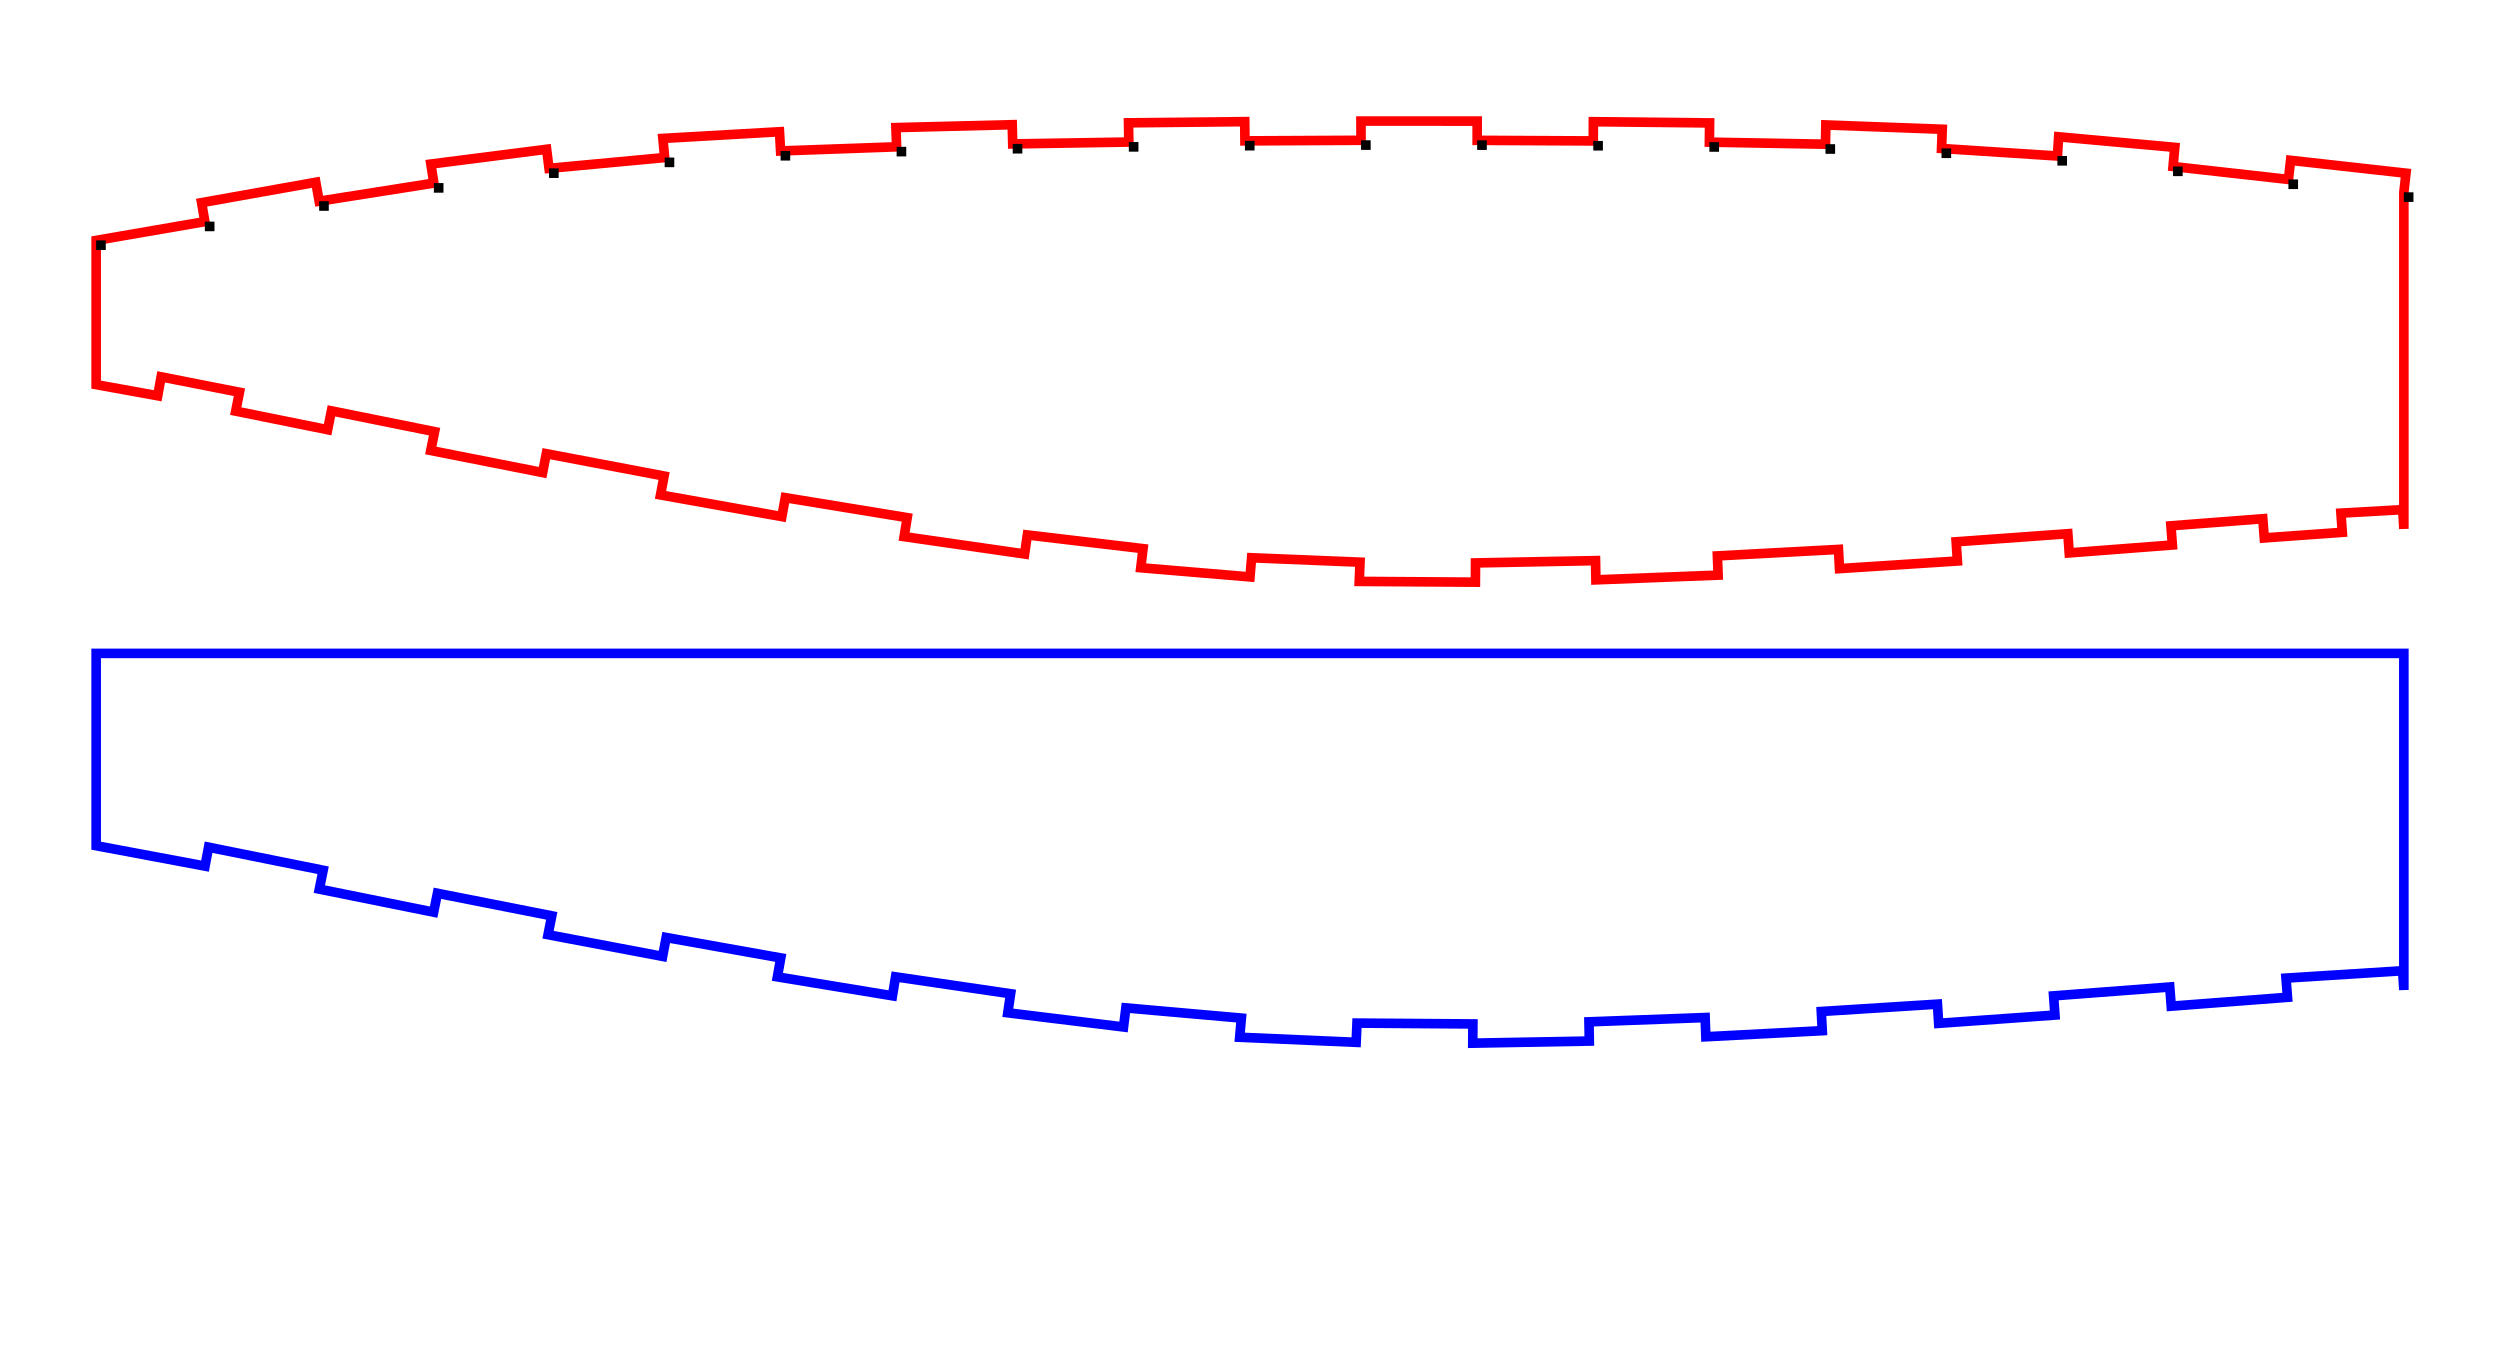
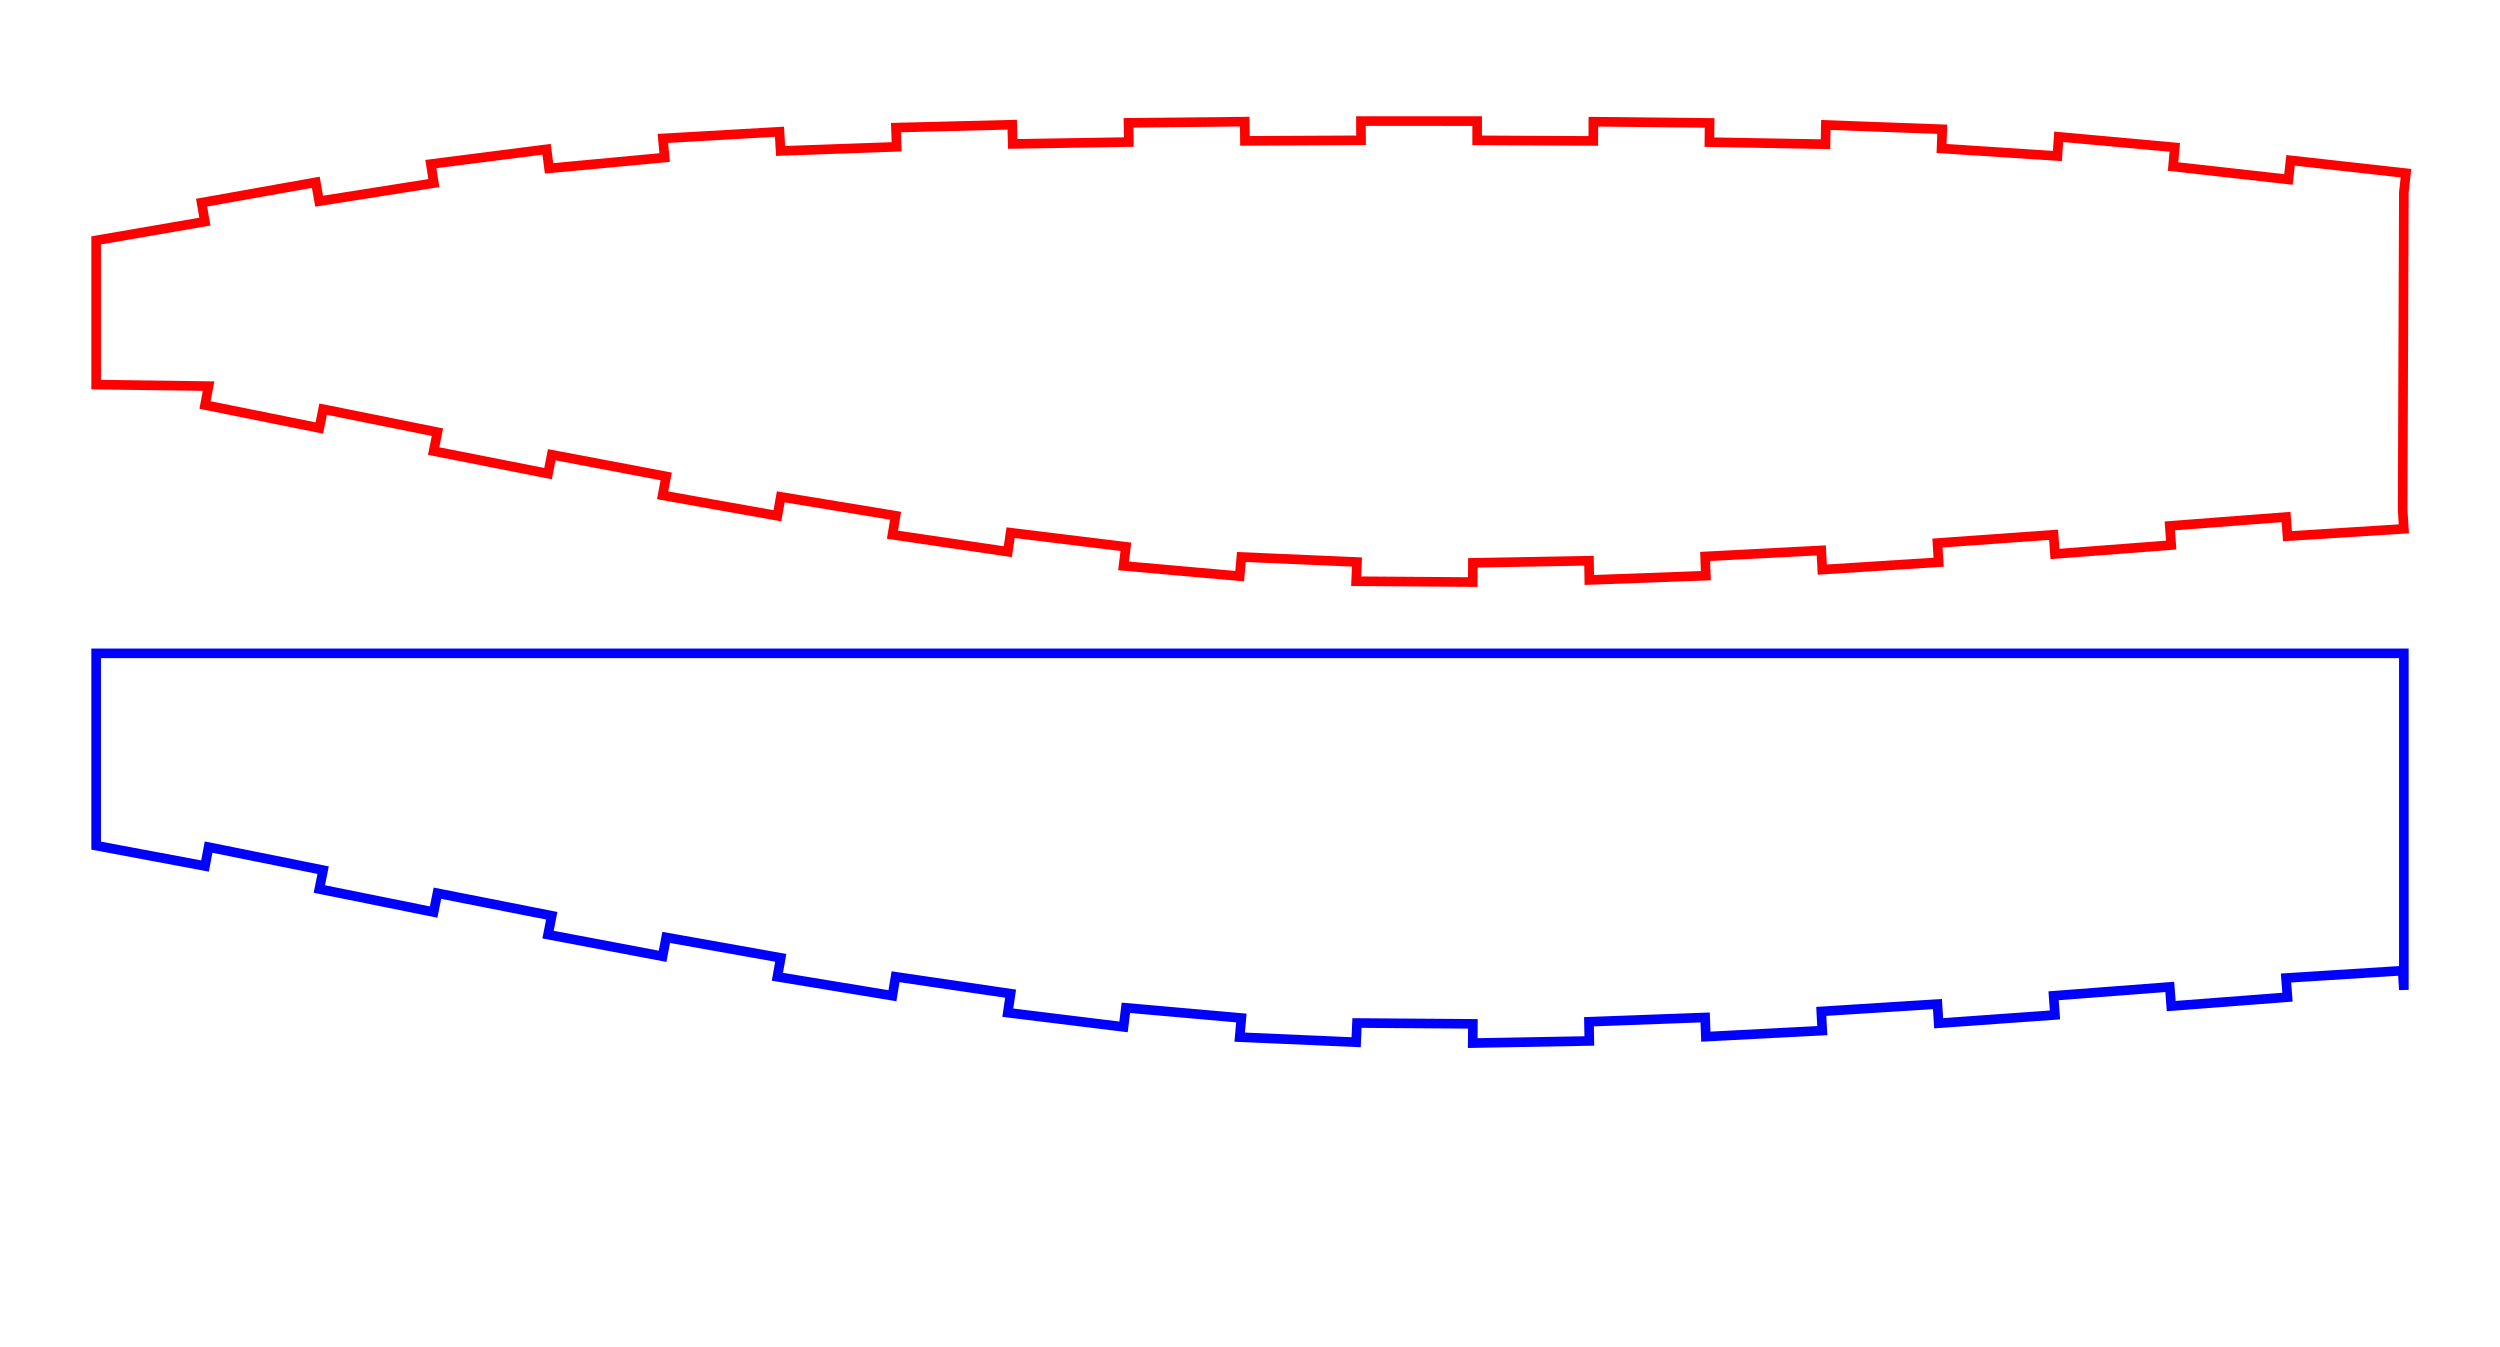
<svg xmlns="http://www.w3.org/2000/svg" viewBox="-10 -10 260 140">
-   <path title="edge" fill="none" stroke="red" d="M 240,10 L 240.222,8.012 L 228.221,6.674 L 227.998,8.662 L 215.997,7.317 L 216.178,5.325 L 204.1,4.228 L 203.97,6.224 L 191.92,5.44 L 191.993,3.442 L 179.887,2.997 L 179.852,4.997 L 167.777,4.784 L 167.798,2.784 L 155.711,2.657 L 155.701,4.657 L 143.625,4.595 L 143.626,2.595 L 131.538,2.59 L 131.548,4.59 L 119.472,4.651 L 119.452,2.651 L 107.364,2.773 L 107.396,4.773 L 95.321,4.967 L 95.271,2.968 L 83.177,3.27 L 83.248,5.268 L 71.18,5.698 L 71.066,3.702 L 58.938,4.396 L 59.123,6.387 L 47.1,7.509 L 46.846,5.525 L 34.809,7.064 L 35.121,9.039 L 23.193,10.924 L 22.841,8.956 L 10.964,11.078 L 11.305,13.048 L 0,15 L 0,30 L 6.401,31.161 L 6.758,29.193 L 14.902,30.795 L 14.515,32.757 L 24.072,34.688 L 24.468,32.728 L 35.196,34.891 L 34.801,36.852 L 46.431,39.147 L 46.818,37.185 L 59.065,39.508 L 58.693,41.473 L 71.315,43.727 L 71.666,41.758 L 84.35,43.834 L 84.027,45.808 L 96.559,47.615 L 96.844,45.635 L 108.875,47.06 L 108.64,49.046 L 120,50 L 120.167,48.007 L 131.442,48.467 L 131.36,50.466 L 143.441,50.545 L 143.454,48.545 L 155.935,48.305 L 155.973,50.304 L 168.685,49.812 L 168.608,47.814 L 181.2,47.139 L 181.307,49.136 L 193.569,48.343 L 193.44,46.348 L 205.055,45.507 L 205.199,47.502 L 215.928,46.679 L 215.775,44.685 L 225.331,43.949 L 225.485,45.943 L 233.599,45.361 L 233.456,43.366 L 239.888,43.003 L 240,45  Z" />
-   <path fill="none" stroke="blue" d="M 0,57.954 L 0,77.954 L 11.323,80.075 L 11.691,78.11 L 23.606,80.507 L 23.211,82.468 L 35.098,84.864 L 35.494,82.903 L 47.383,85.247 L 46.996,87.209 L 58.911,89.466 L 59.283,87.501 L 71.2,89.625 L 70.849,91.594 L 82.814,93.564 L 83.139,91.591 L 95.102,93.351 L 94.811,95.33 L 106.847,96.806 L 107.091,94.821 L 119.102,95.882 L 118.926,97.874 L 131.039,98.402 L 131.127,96.403 L 143.179,96.489 L 143.165,98.489 L 155.289,98.27 L 155.253,96.27 L 167.334,95.824 L 167.407,97.823 L 179.517,97.192 L 179.413,95.195 L 191.493,94.431 L 191.62,96.427 L 203.715,95.565 L 203.573,93.57 L 215.655,92.648 L 215.807,94.643 L 227.898,93.718 L 227.745,91.724 L 239.874,90.958 L 240,92.954 L 240,57.954  Z" />
-   <rect fill="black" x="0" y="15" width="1" height="1" />
-   <rect fill="black" x="11.305" y="13.048" width="1" height="1" />
-   <rect fill="black" x="23.193" y="10.924" width="1" height="1" />
-   <rect fill="black" x="35.122" y="9.039" width="1" height="1" />
-   <rect fill="black" x="47.1" y="7.509" width="1" height="1" />
-   <rect fill="black" x="59.125" y="6.387" width="1" height="1" />
-   <rect fill="black" x="71.181" y="5.698" width="1" height="1" />
-   <rect fill="black" x="83.25" y="5.268" width="1" height="1" />
-   <rect fill="black" x="95.322" y="4.967" width="1" height="1" />
-   <rect fill="black" x="107.397" y="4.773" width="1" height="1" />
-   <rect fill="black" x="119.473" y="4.651" width="1" height="1" />
-   <rect fill="black" x="131.549" y="4.59" width="1" height="1" />
-   <rect fill="black" x="143.625" y="4.595" width="1" height="1" />
-   <rect fill="black" x="155.701" y="4.657" width="1" height="1" />
-   <rect fill="black" x="167.777" y="4.784" width="1" height="1" />
-   <rect fill="black" x="179.851" y="4.997" width="1" height="1" />
-   <rect fill="black" x="191.919" y="5.44" width="1" height="1" />
-   <rect fill="black" x="203.97" y="6.224" width="1" height="1" />
-   <rect fill="black" x="215.997" y="7.317" width="1" height="1" />
-   <rect fill="black" x="227.998" y="8.662" width="1" height="1" />
-   <rect fill="black" x="240" y="10" width="1" height="1" />
+   <path fill="none" stroke="red" d="M 240,10 L 240.222,8.012 L 228.221,6.674 L 227.998,8.662 L 215.997,7.317 L 216.178,5.325 L 204.1,4.228 L 203.97,6.224 L 191.92,5.44 L 191.993,3.442 L 179.887,2.997 L 179.852,4.997 L 167.777,4.784 L 167.798,2.784 L 155.711,2.657 L 155.701,4.657 L 143.625,4.595 L 143.626,2.595 L 131.538,2.59 L 131.548,4.59 L 119.472,4.651 L 119.452,2.651 L 107.364,2.773 L 107.396,4.773 L 95.321,4.967 L 95.271,2.968 L 83.177,3.27 L 83.248,5.268 L 71.18,5.698 L 71.066,3.702 L 58.938,4.396 L 59.123,6.387 L 47.1,7.509 L 46.846,5.525 L 34.809,7.064 L 35.121,9.039 L 23.193,10.924 L 22.841,8.956 L 10.964,11.078 L 11.305,13.048 L 0,15 L 0,30 L 11.691,30.155 L 11.323,32.121 L 23.211,34.514 L 23.606,32.553 L 35.494,34.949 L 35.098,36.91 L 46.996,39.255 L 47.383,37.292 L 59.283,39.547 L 58.911,41.512 L 70.849,43.64 L 71.2,41.671 L 83.139,43.637 L 82.814,45.61 L 94.811,47.375 L 95.102,45.397 L 107.091,46.867 L 106.847,48.852 L 118.926,49.92 L 119.102,47.927 L 131.127,48.449 L 131.039,50.447 L 143.165,50.535 L 143.179,48.535 L 155.253,48.316 L 155.289,50.316 L 167.407,49.869 L 167.334,47.87 L 179.413,47.241 L 179.517,49.238 L 191.62,48.473 L 191.493,46.477 L 203.573,45.616 L 203.715,47.611 L 215.807,46.688 L 215.655,44.694 L 227.745,43.769 L 227.898,45.763 L 240,45 L 239.874,43.004  Z" />
+   <path fill="none" stroke="blue" d="M 0,57.945 L 0,77.945 L 11.323,80.066 L 11.691,78.1 L 23.606,80.497 L 23.211,82.458 L 35.098,84.854 L 35.494,82.894 L 47.383,85.237 L 46.996,87.199 L 58.911,89.456 L 59.283,87.491 L 71.2,89.616 L 70.849,91.585 L 82.814,93.555 L 83.139,91.581 L 95.102,93.341 L 94.811,95.32 L 106.847,96.797 L 107.091,94.811 L 119.102,95.872 L 118.926,97.864 L 131.039,98.392 L 131.127,96.394 L 143.179,96.48 L 143.165,98.48 L 155.289,98.26 L 155.253,96.261 L 167.334,95.815 L 167.407,97.813 L 179.517,97.183 L 179.413,95.185 L 191.493,94.422 L 191.62,96.418 L 203.715,95.555 L 203.573,93.56 L 215.655,92.639 L 215.807,94.633 L 227.898,93.708 L 227.745,91.714 L 239.874,90.948 L 240,92.945 L 240,57.945  Z" />
</svg>
